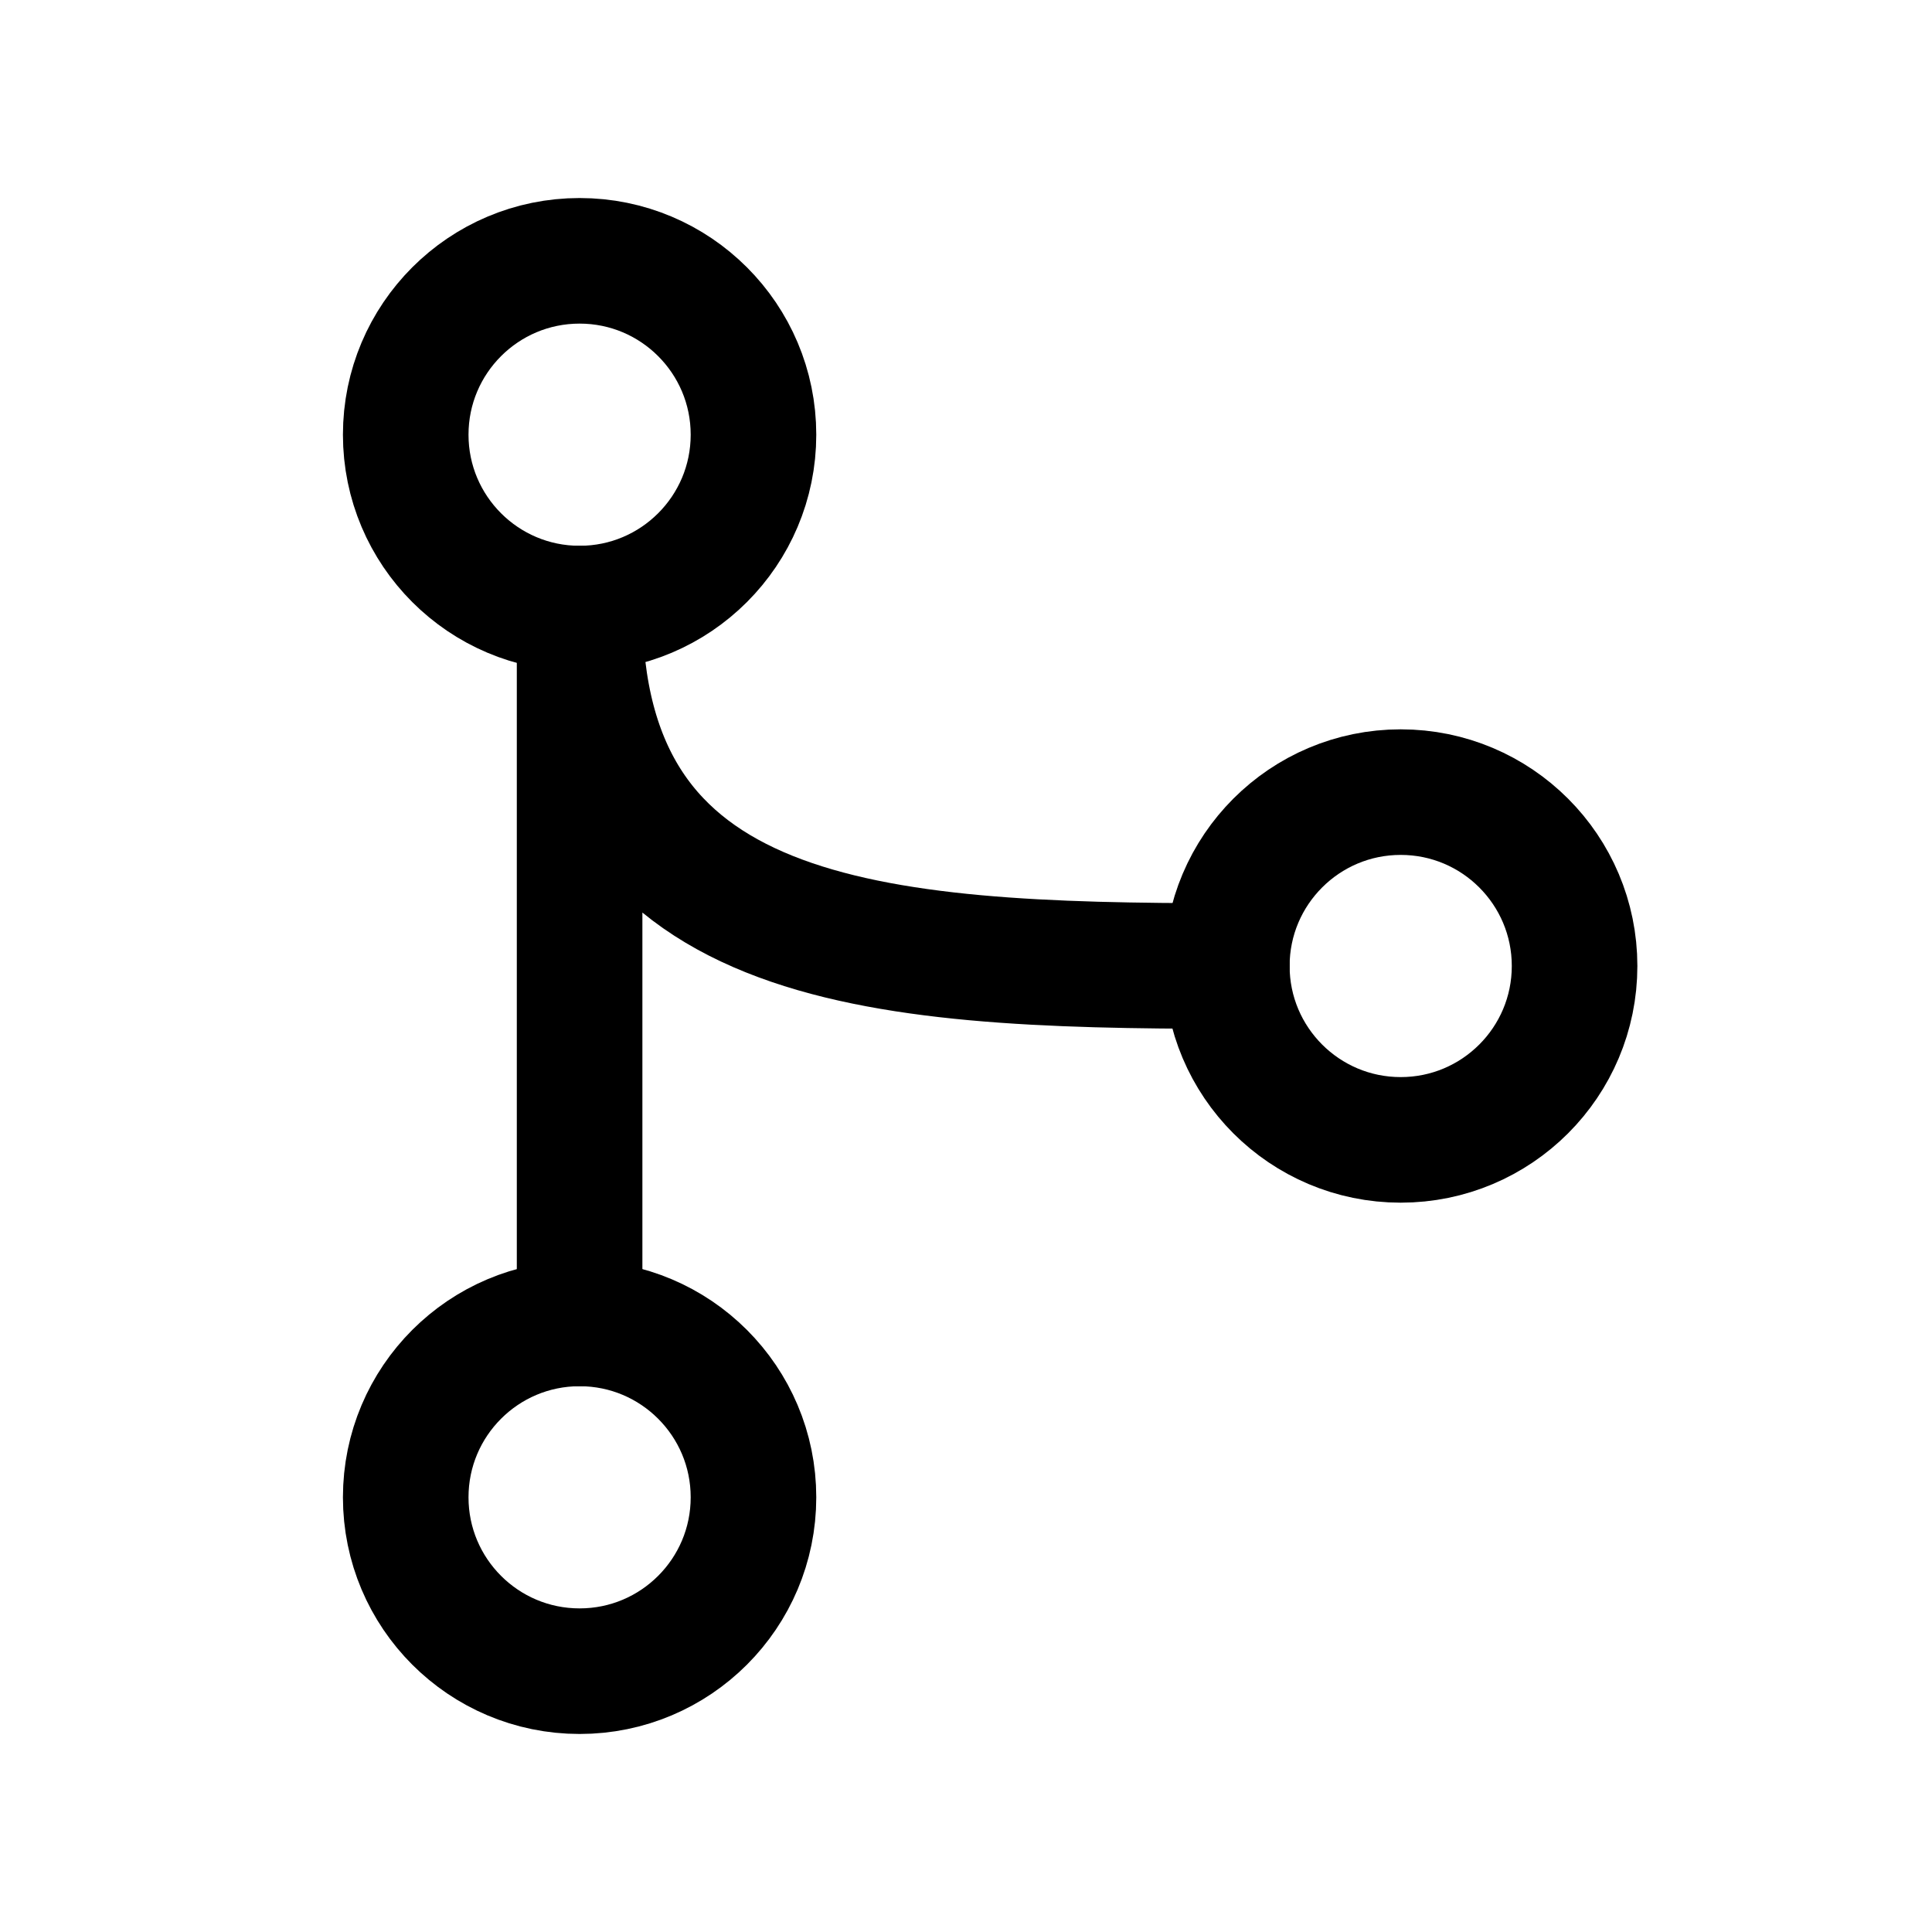
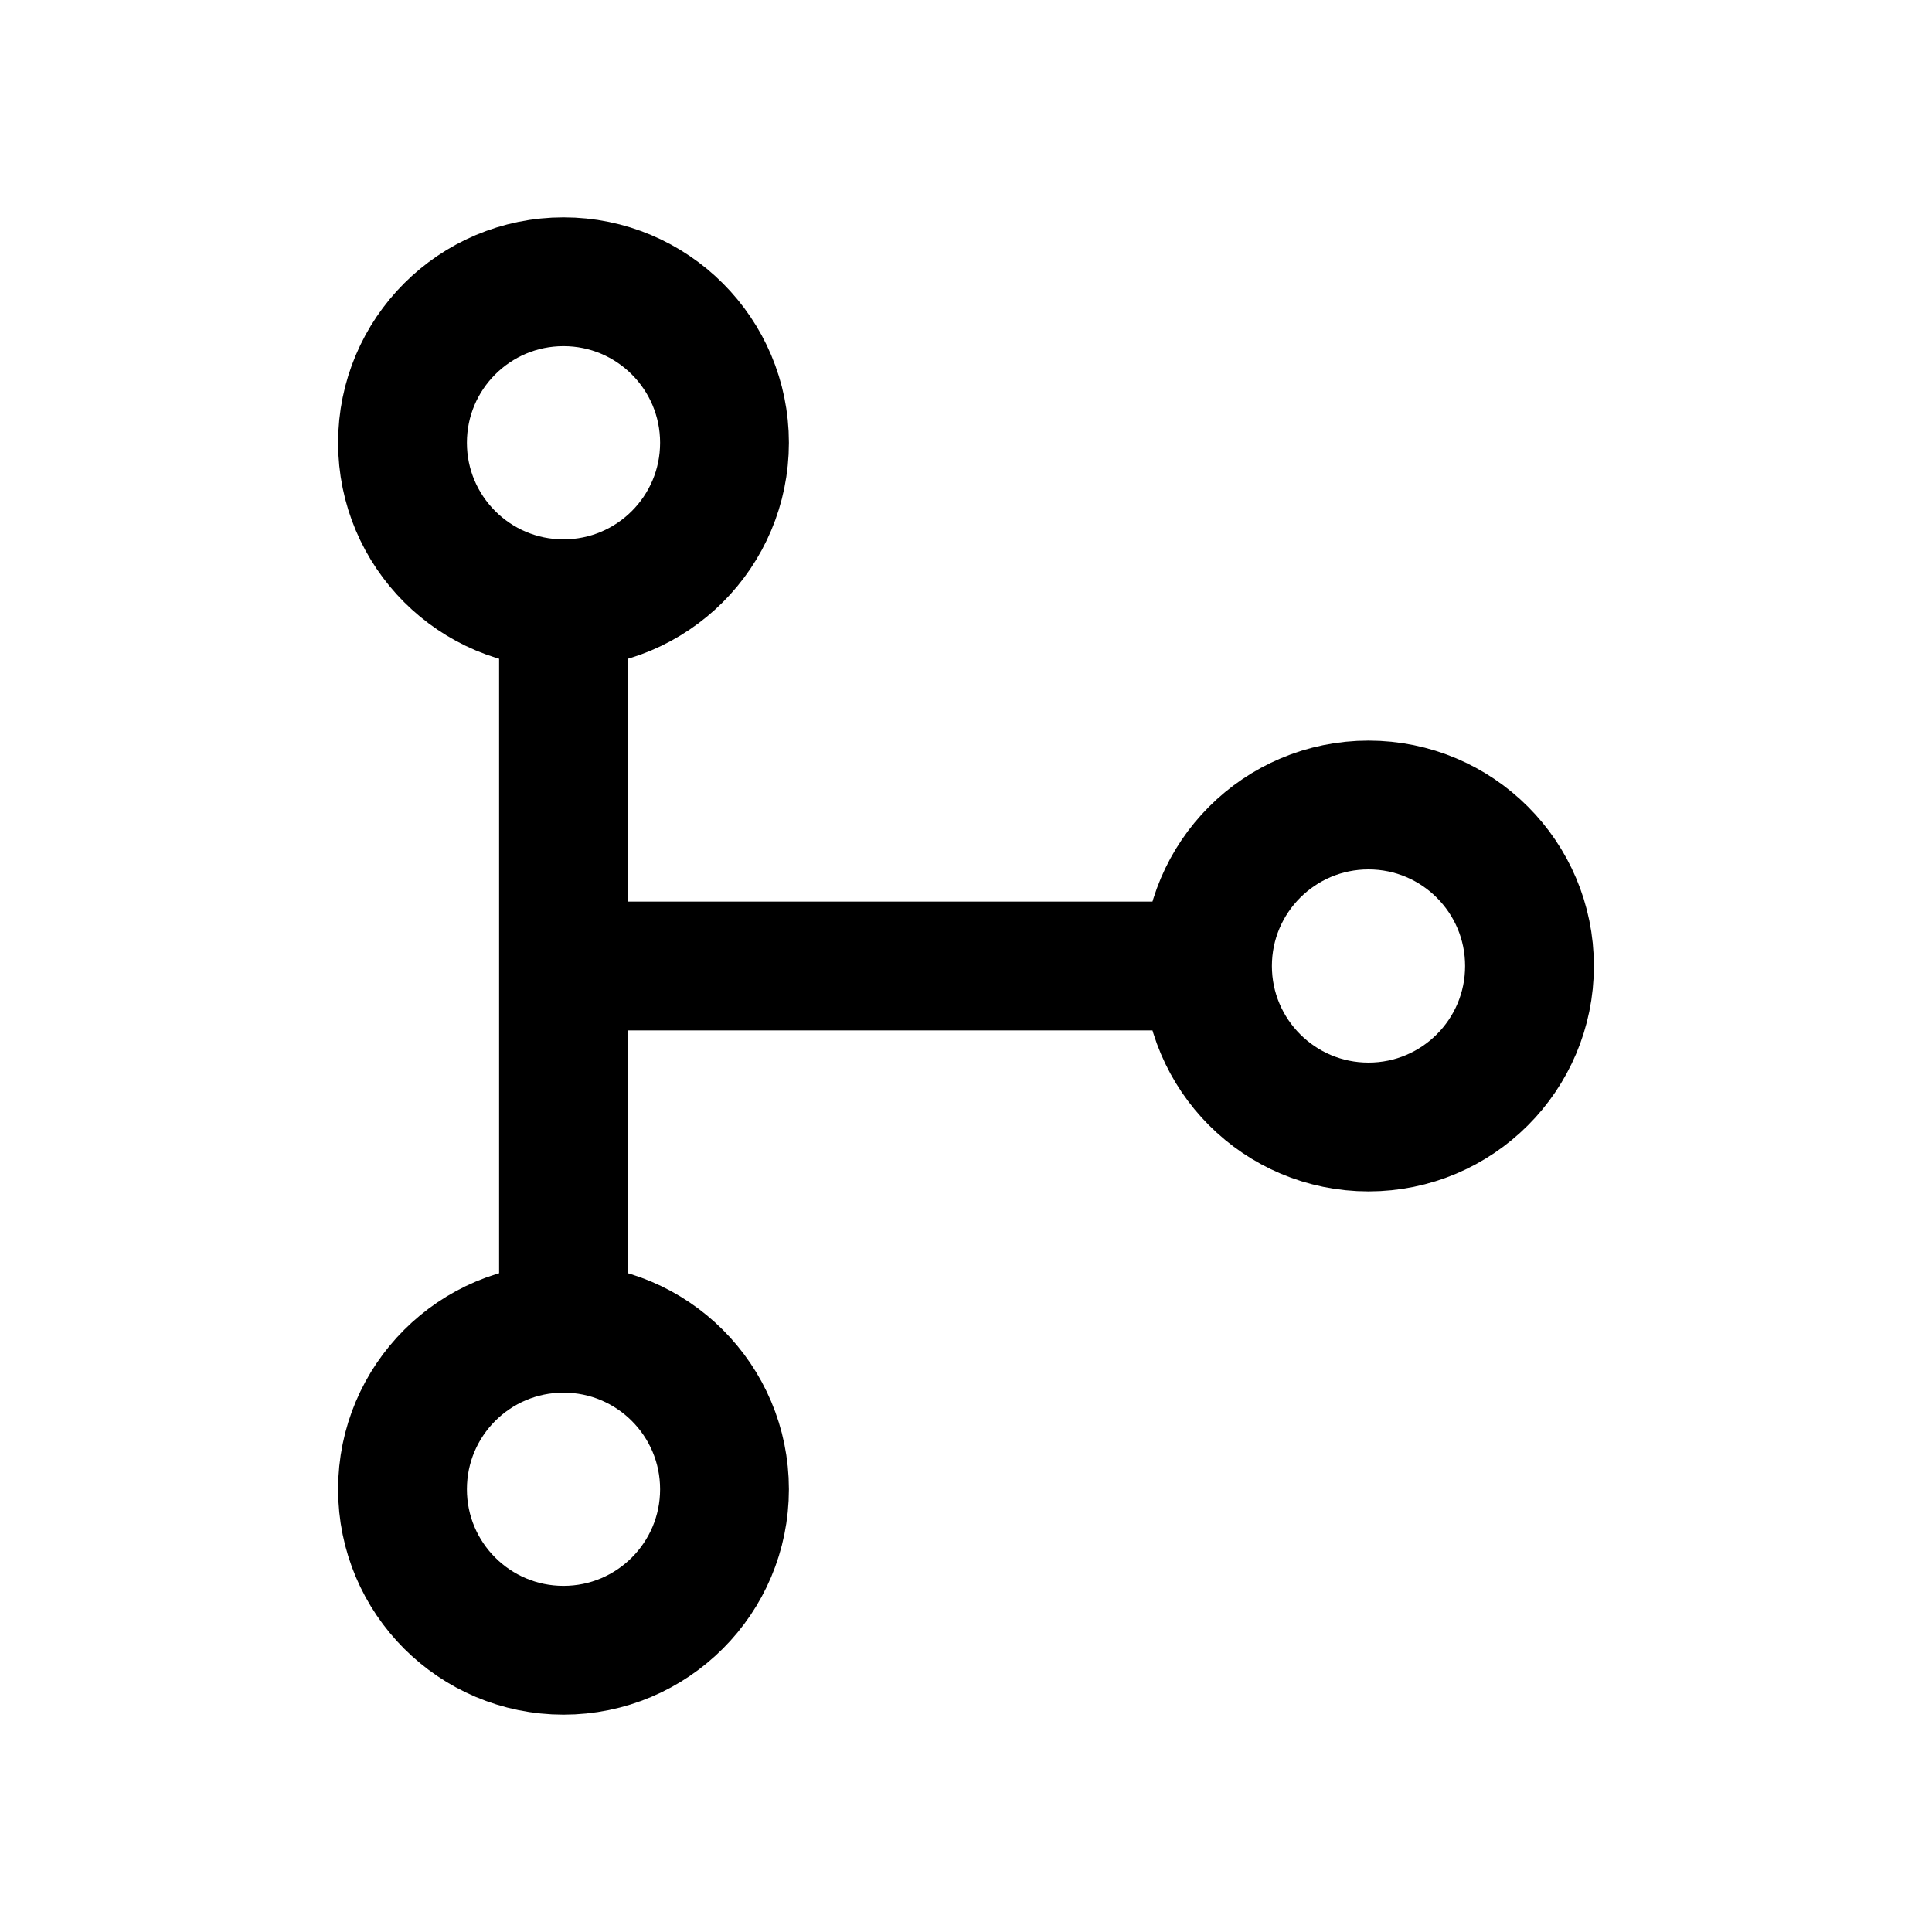
- <svg xmlns="http://www.w3.org/2000/svg" viewBox="0 0 40 40" fill="none">
-   <circle cx="12" cy="9" r="3.6" stroke="currentColor" stroke-width="2.6" />
-   <circle cx="12" cy="31" r="3.6" stroke="currentColor" stroke-width="2.6" />
-   <circle cx="29" cy="20" r="3.6" stroke="currentColor" stroke-width="2.6" />
-   <path d="M12 12.6v14.8M12 12.6c0 7 6 7.4 13.4 7.4" stroke="currentColor" stroke-width="2.6" stroke-linecap="round" />
+ <svg xmlns="http://www.w3.org/2000/svg" viewBox="0 0 24 24" fill="none" stroke="currentColor" stroke-width="1.6">
+   <circle cx="7" cy="5.5" r="2" />
+   <circle cx="7" cy="18.5" r="2" />
+   <circle cx="17" cy="12" r="2" />
+   <path d="M7 7.5v9M7 12h8" />
</svg>
